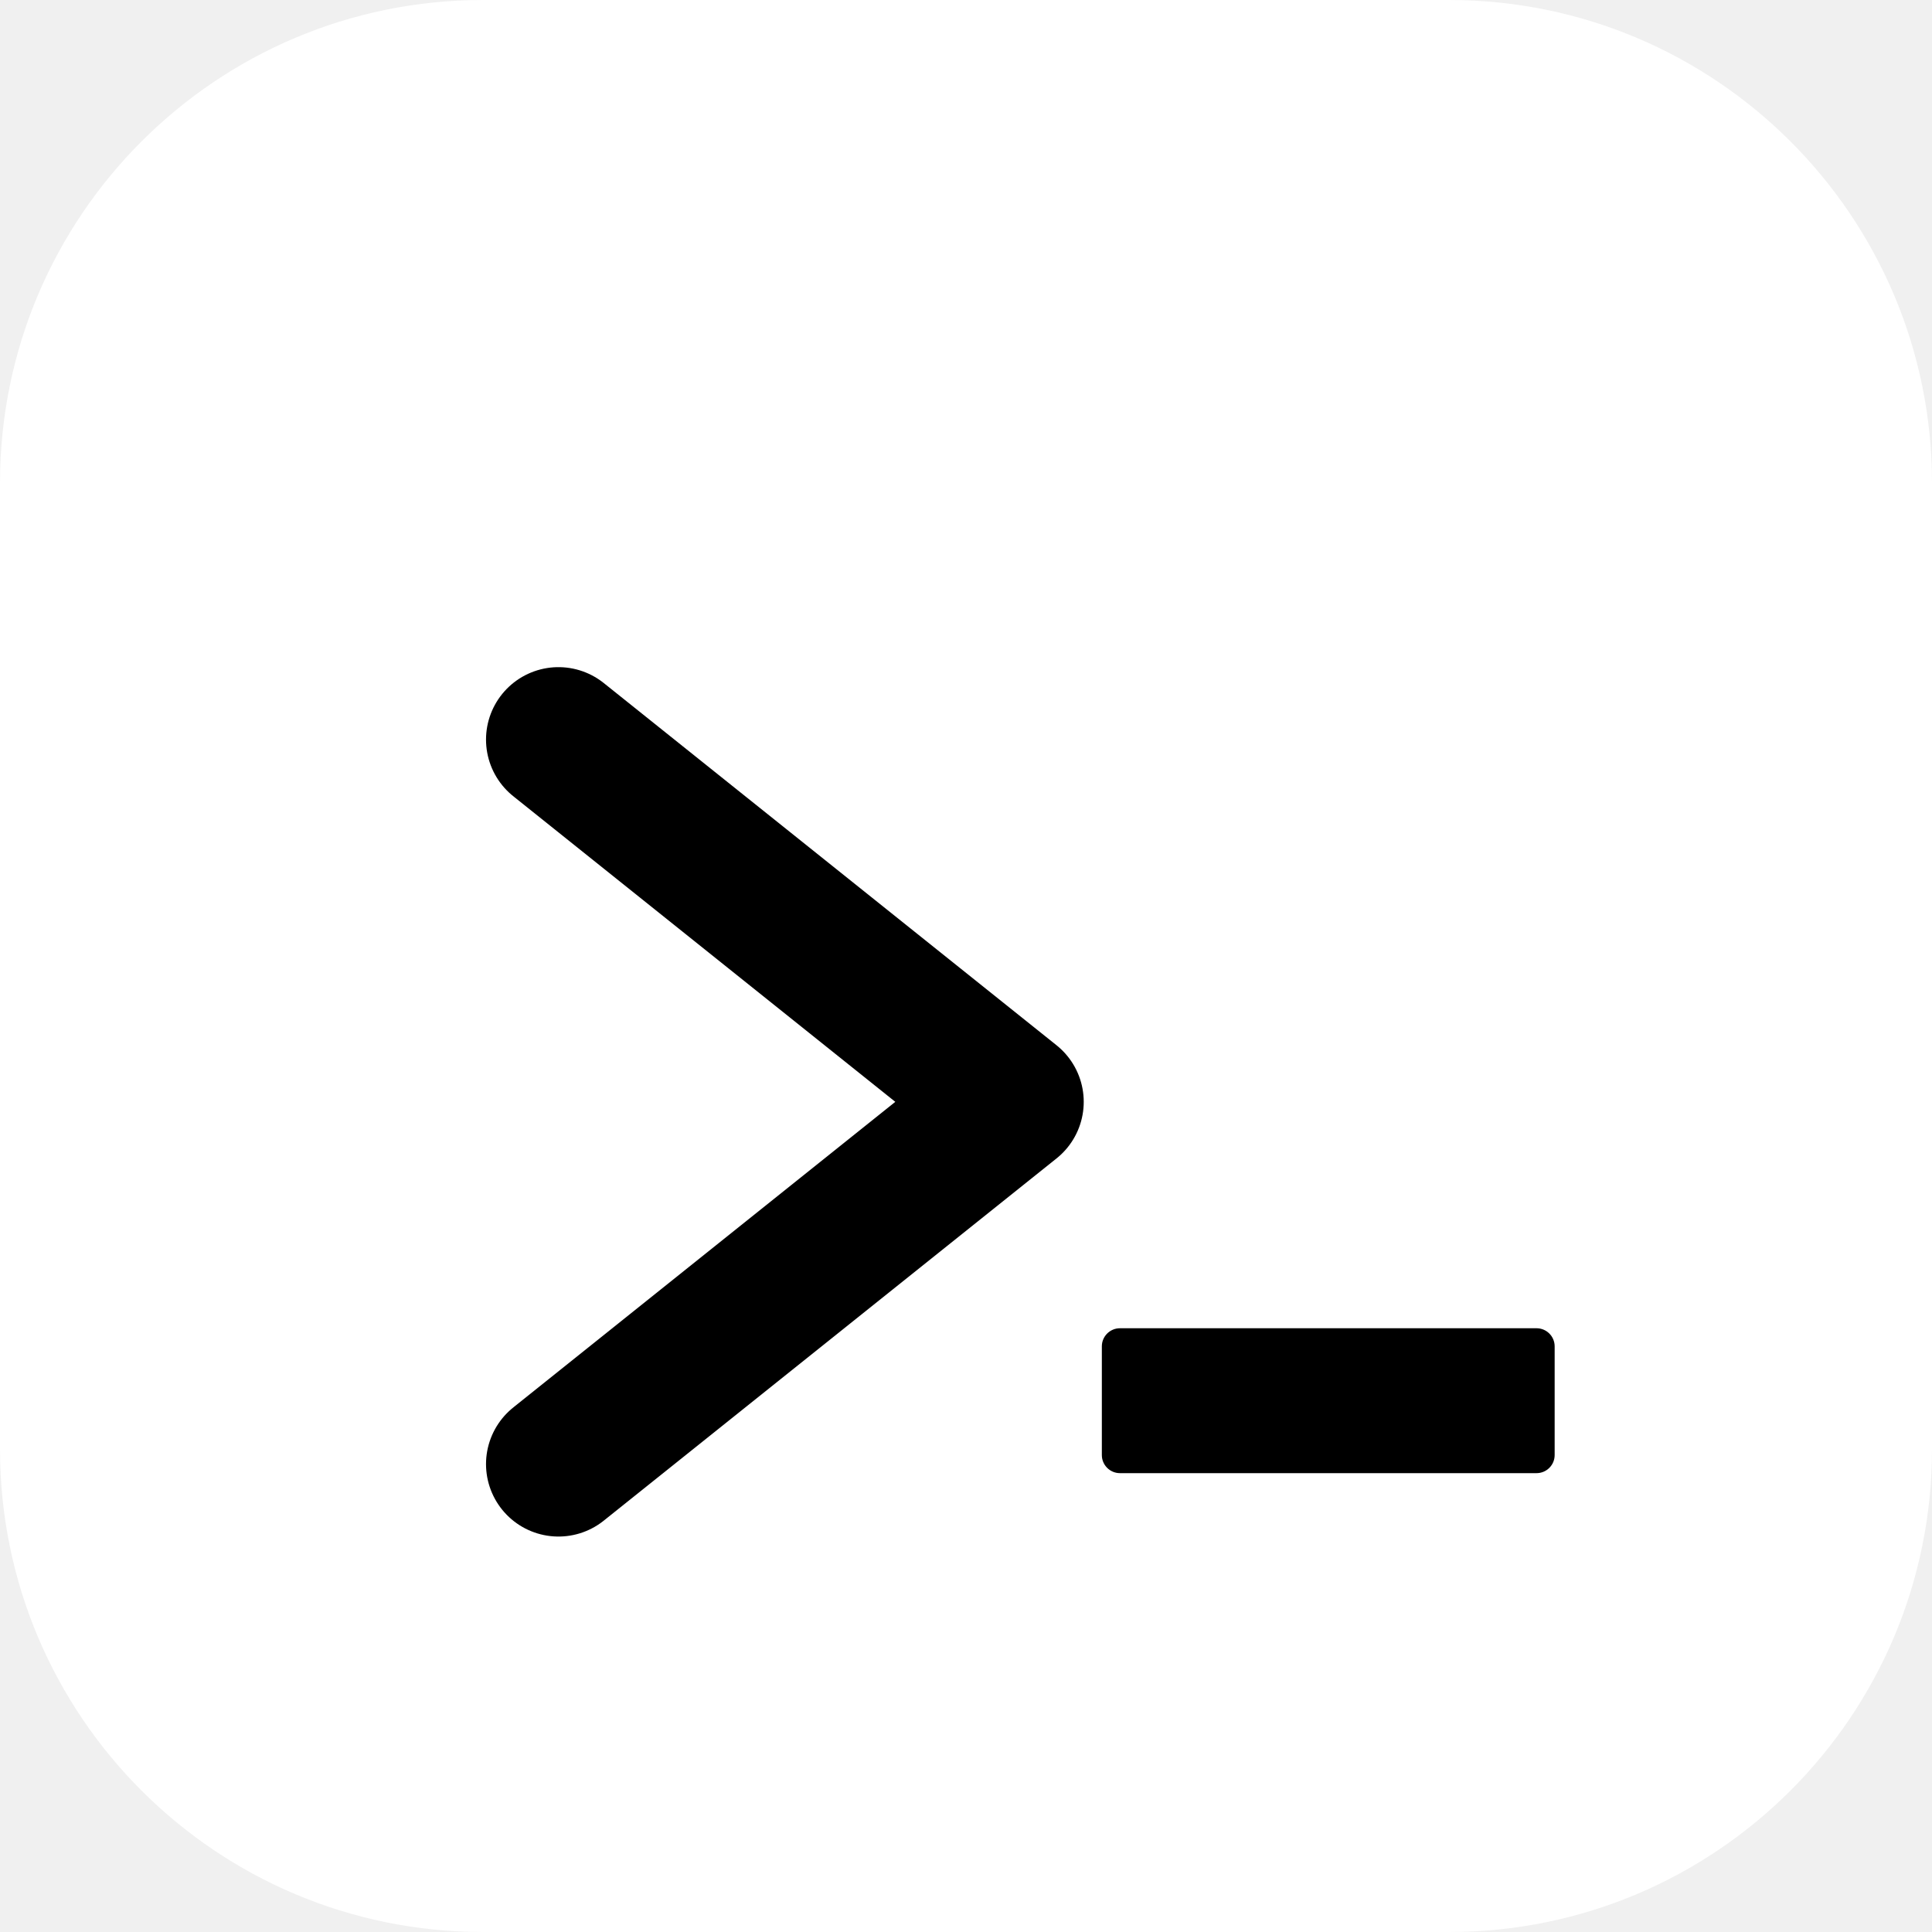
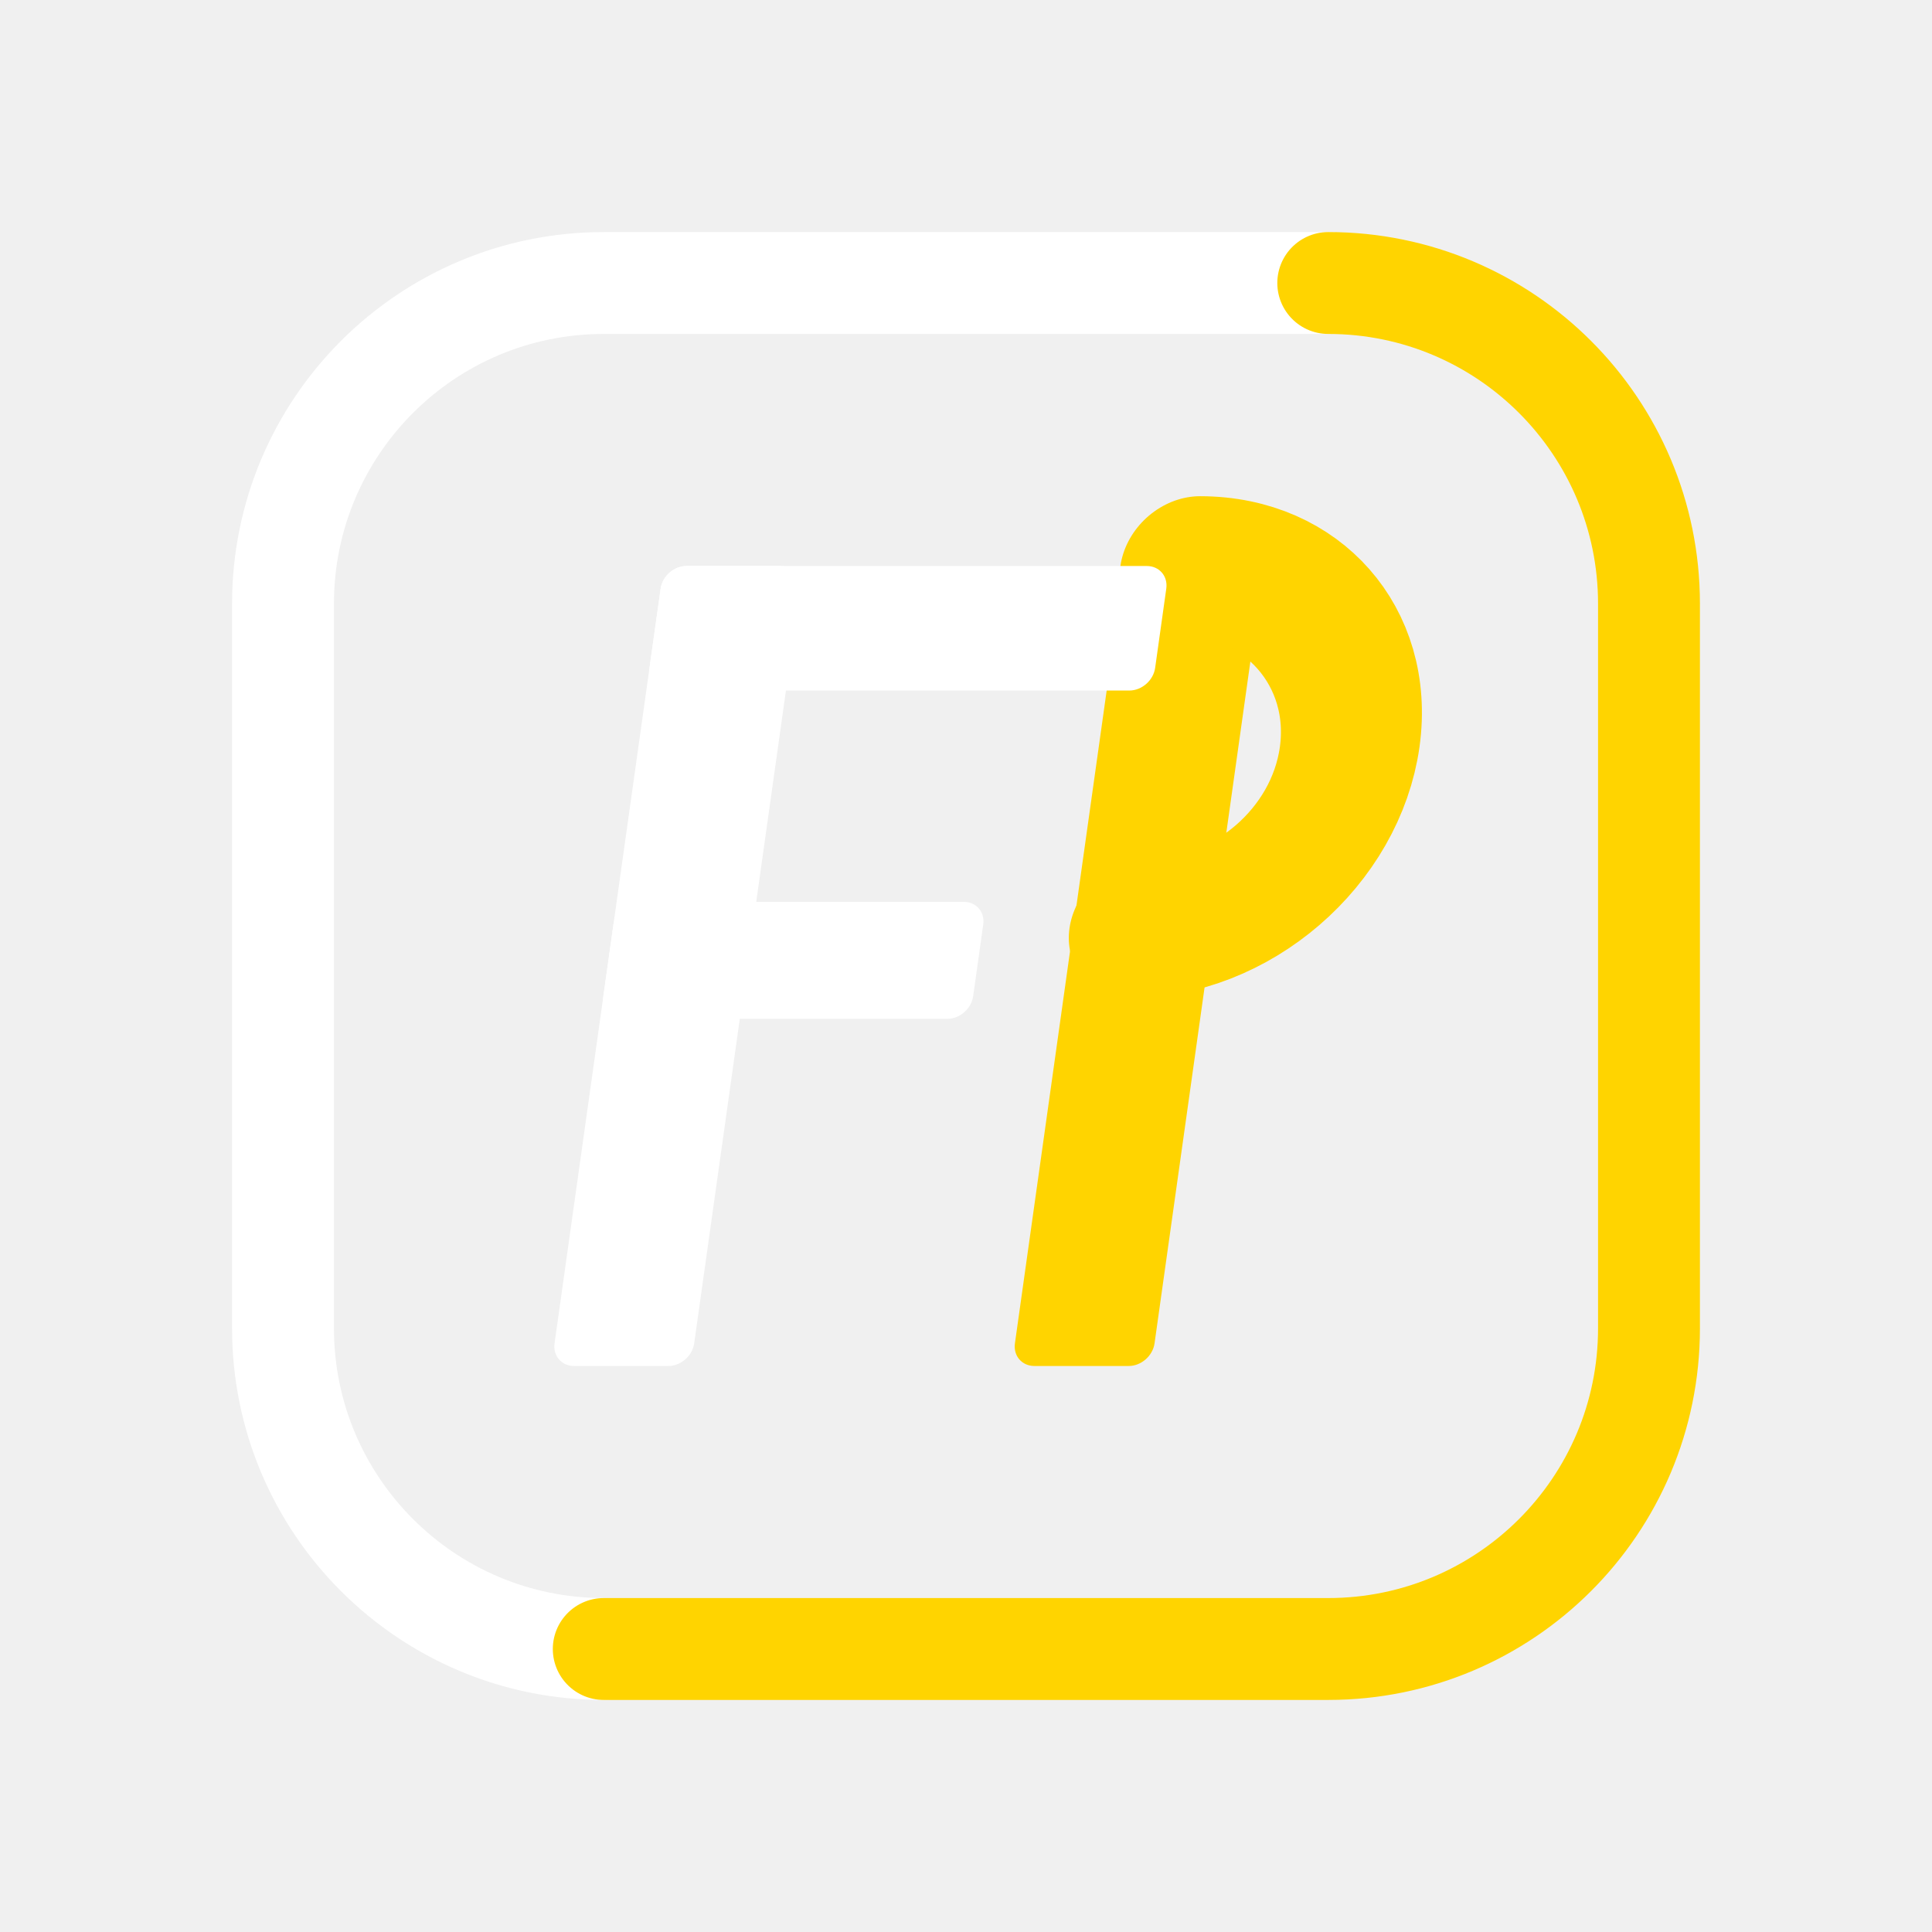
- <svg xmlns="http://www.w3.org/2000/svg" width="512" height="512" viewBox="0 0 512 512" fill="none">
-   <rect width="512" height="512" rx="128" fill="white" />
-   <g transform="translate(100, 100) scale(1.2)">
-     <path d="M40 80L140 160L40 240" stroke="black" stroke-width="32" stroke-linecap="round" stroke-linejoin="round" />
-     <rect x="160" y="210" width="100" height="32" rx="4" fill="black" />
+ <svg xmlns="http://www.w3.org/2000/svg" width="1024" height="1024" viewBox="0 0 1024 1024" fill="none">
+   <path d="M704 150 H320 A170 170 0 0 0 150 320 V704 A170 170 0 0 0 320 874" stroke="#FFFFFF" stroke-width="54" fill="none" stroke-linecap="round" stroke-linejoin="round" />
+   <path d="M704 150 A170 170 0 0 1 874 320 V704 A170 170 0 0 1 704 874 H320" stroke="#FFD400" stroke-width="54" fill="none" stroke-linecap="round" stroke-linejoin="round" />
+   <g transform="translate(78 0) skewX(-8)">
+     <rect x="560" y="300" width="74" height="424" rx="12" fill="#FFD400" />
+     <path d="M595 300 A 98 96 0 0 1 595 492" stroke="#FFD400" stroke-width="74" fill="none" stroke-linecap="round" />
+     <rect x="316" y="300" width="74" height="424" rx="12" fill="#FFFFFF" />
+     <rect x="316" y="300" width="268" height="66" rx="12" fill="#FFFFFF" />
+     <rect x="316" y="478" width="196" height="62" rx="12" fill="#FFFFFF" />
  </g>
</svg>
